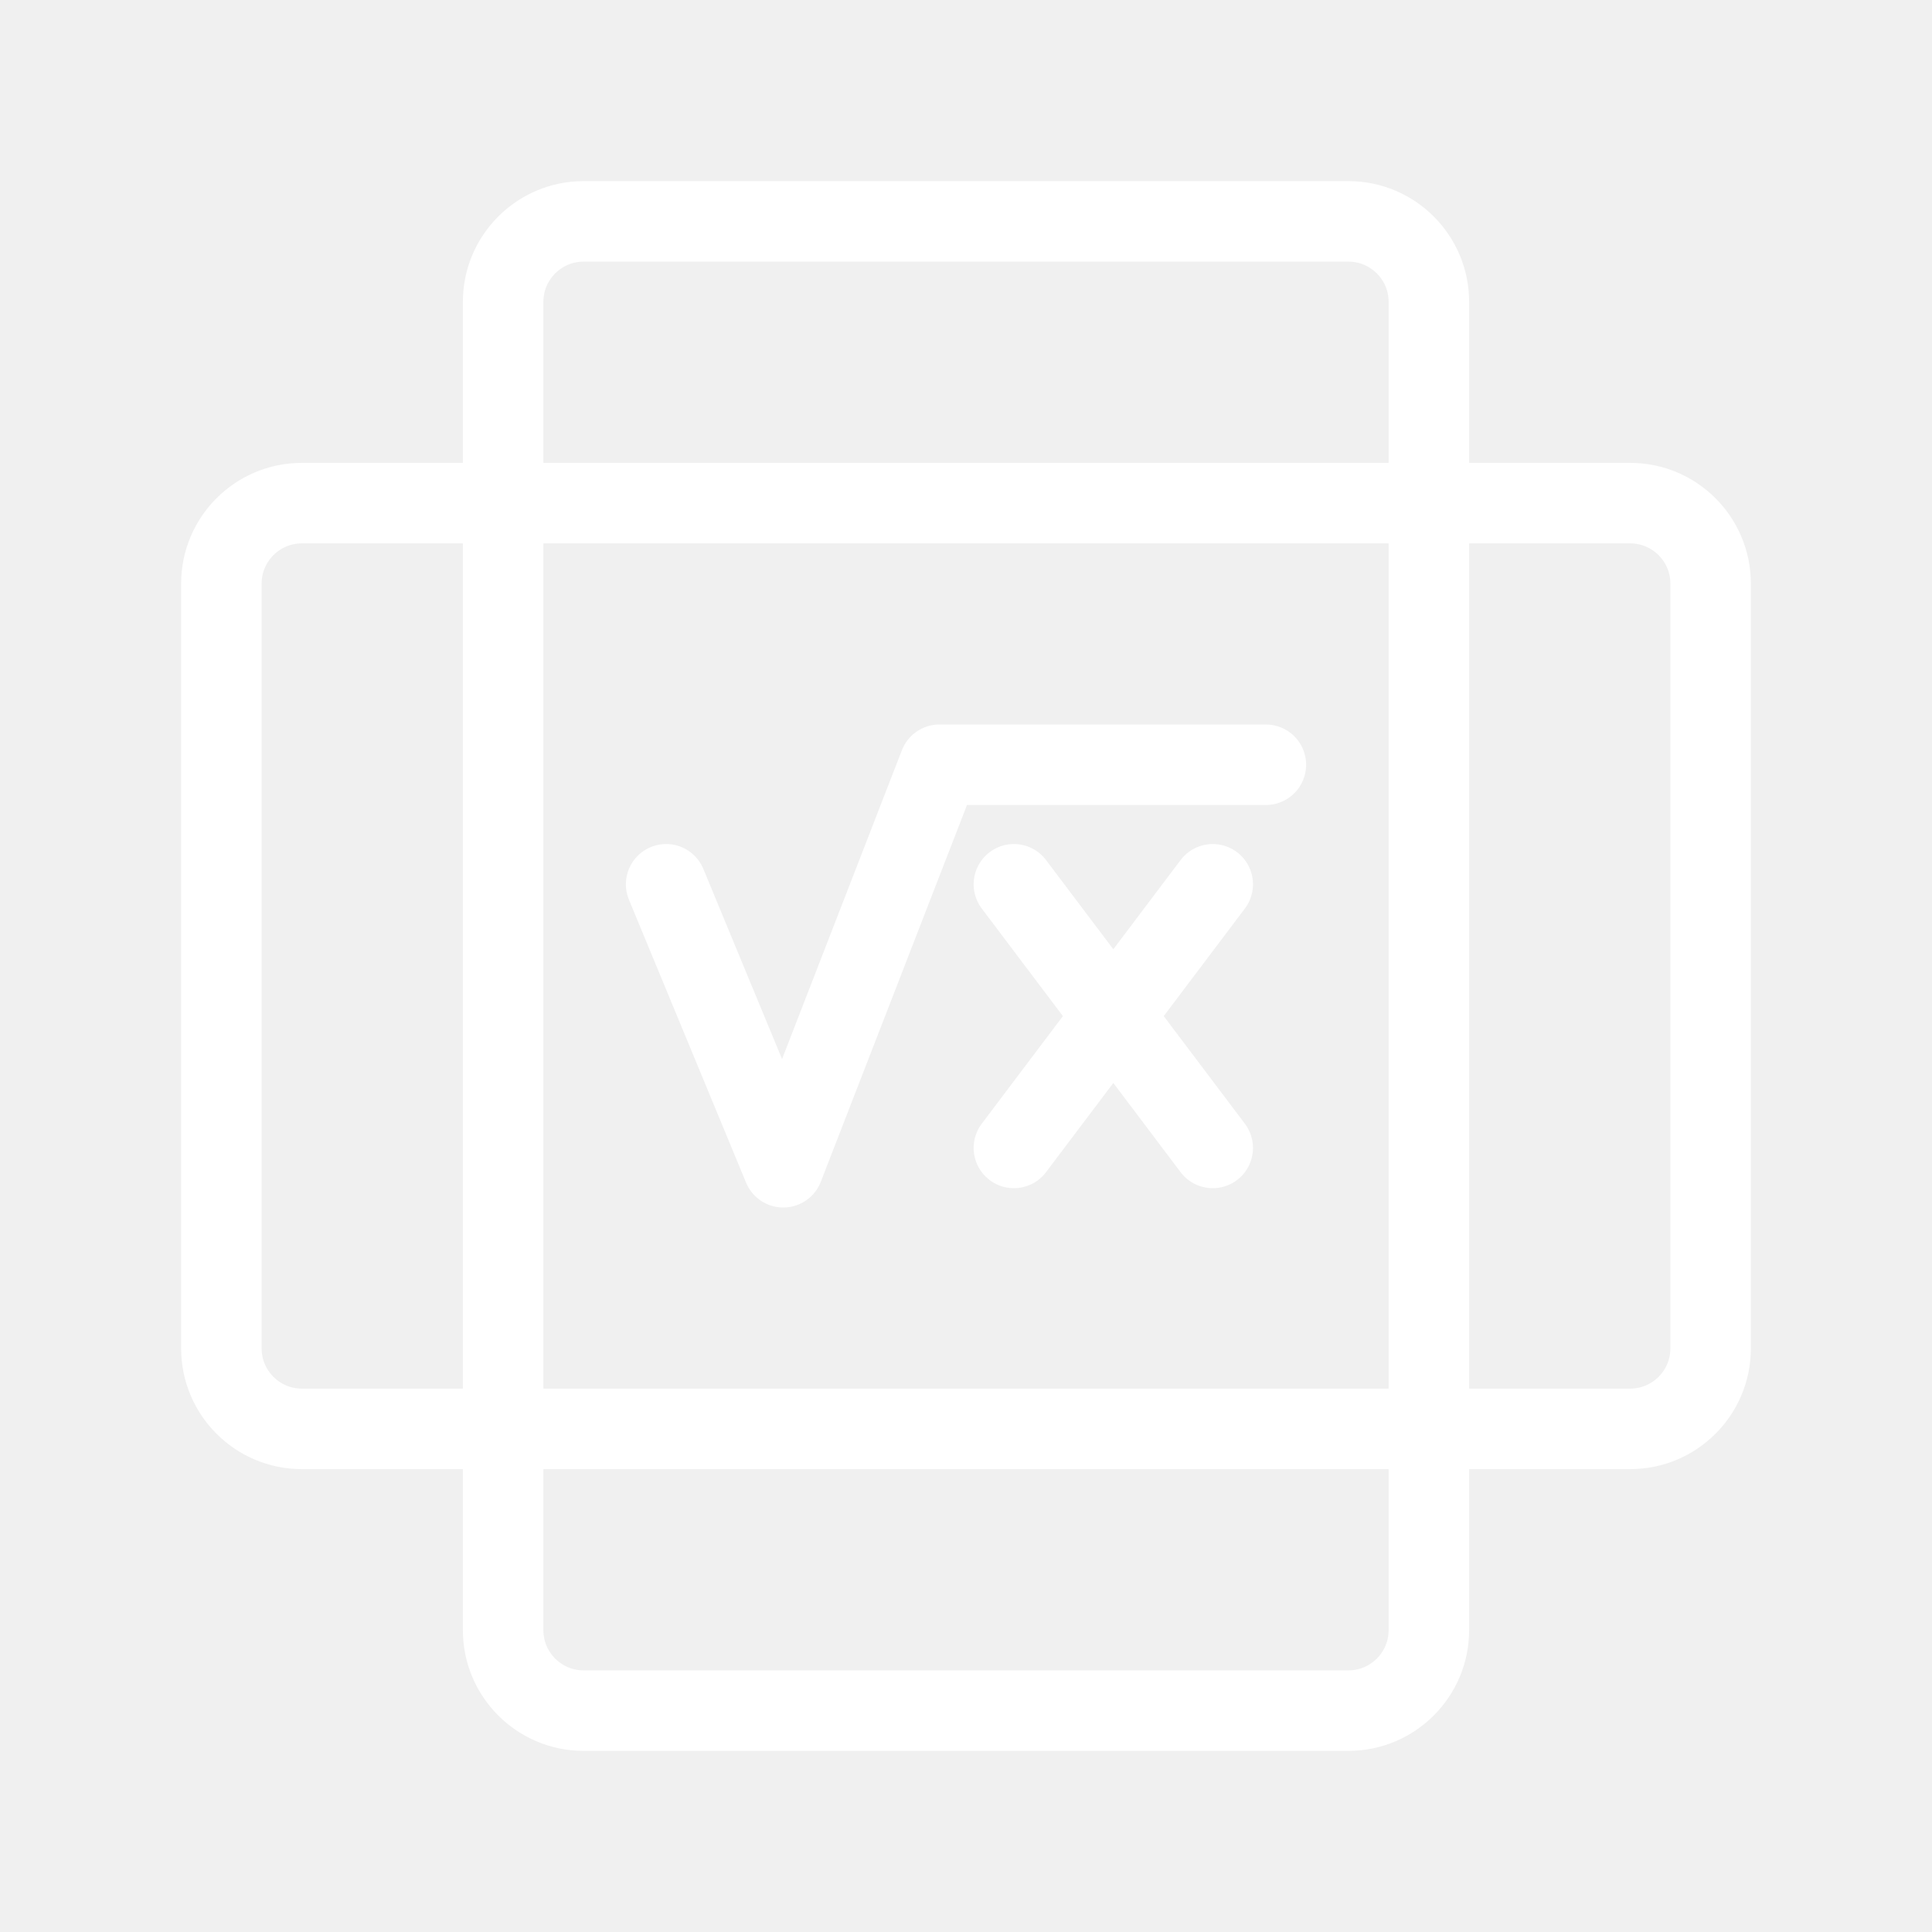
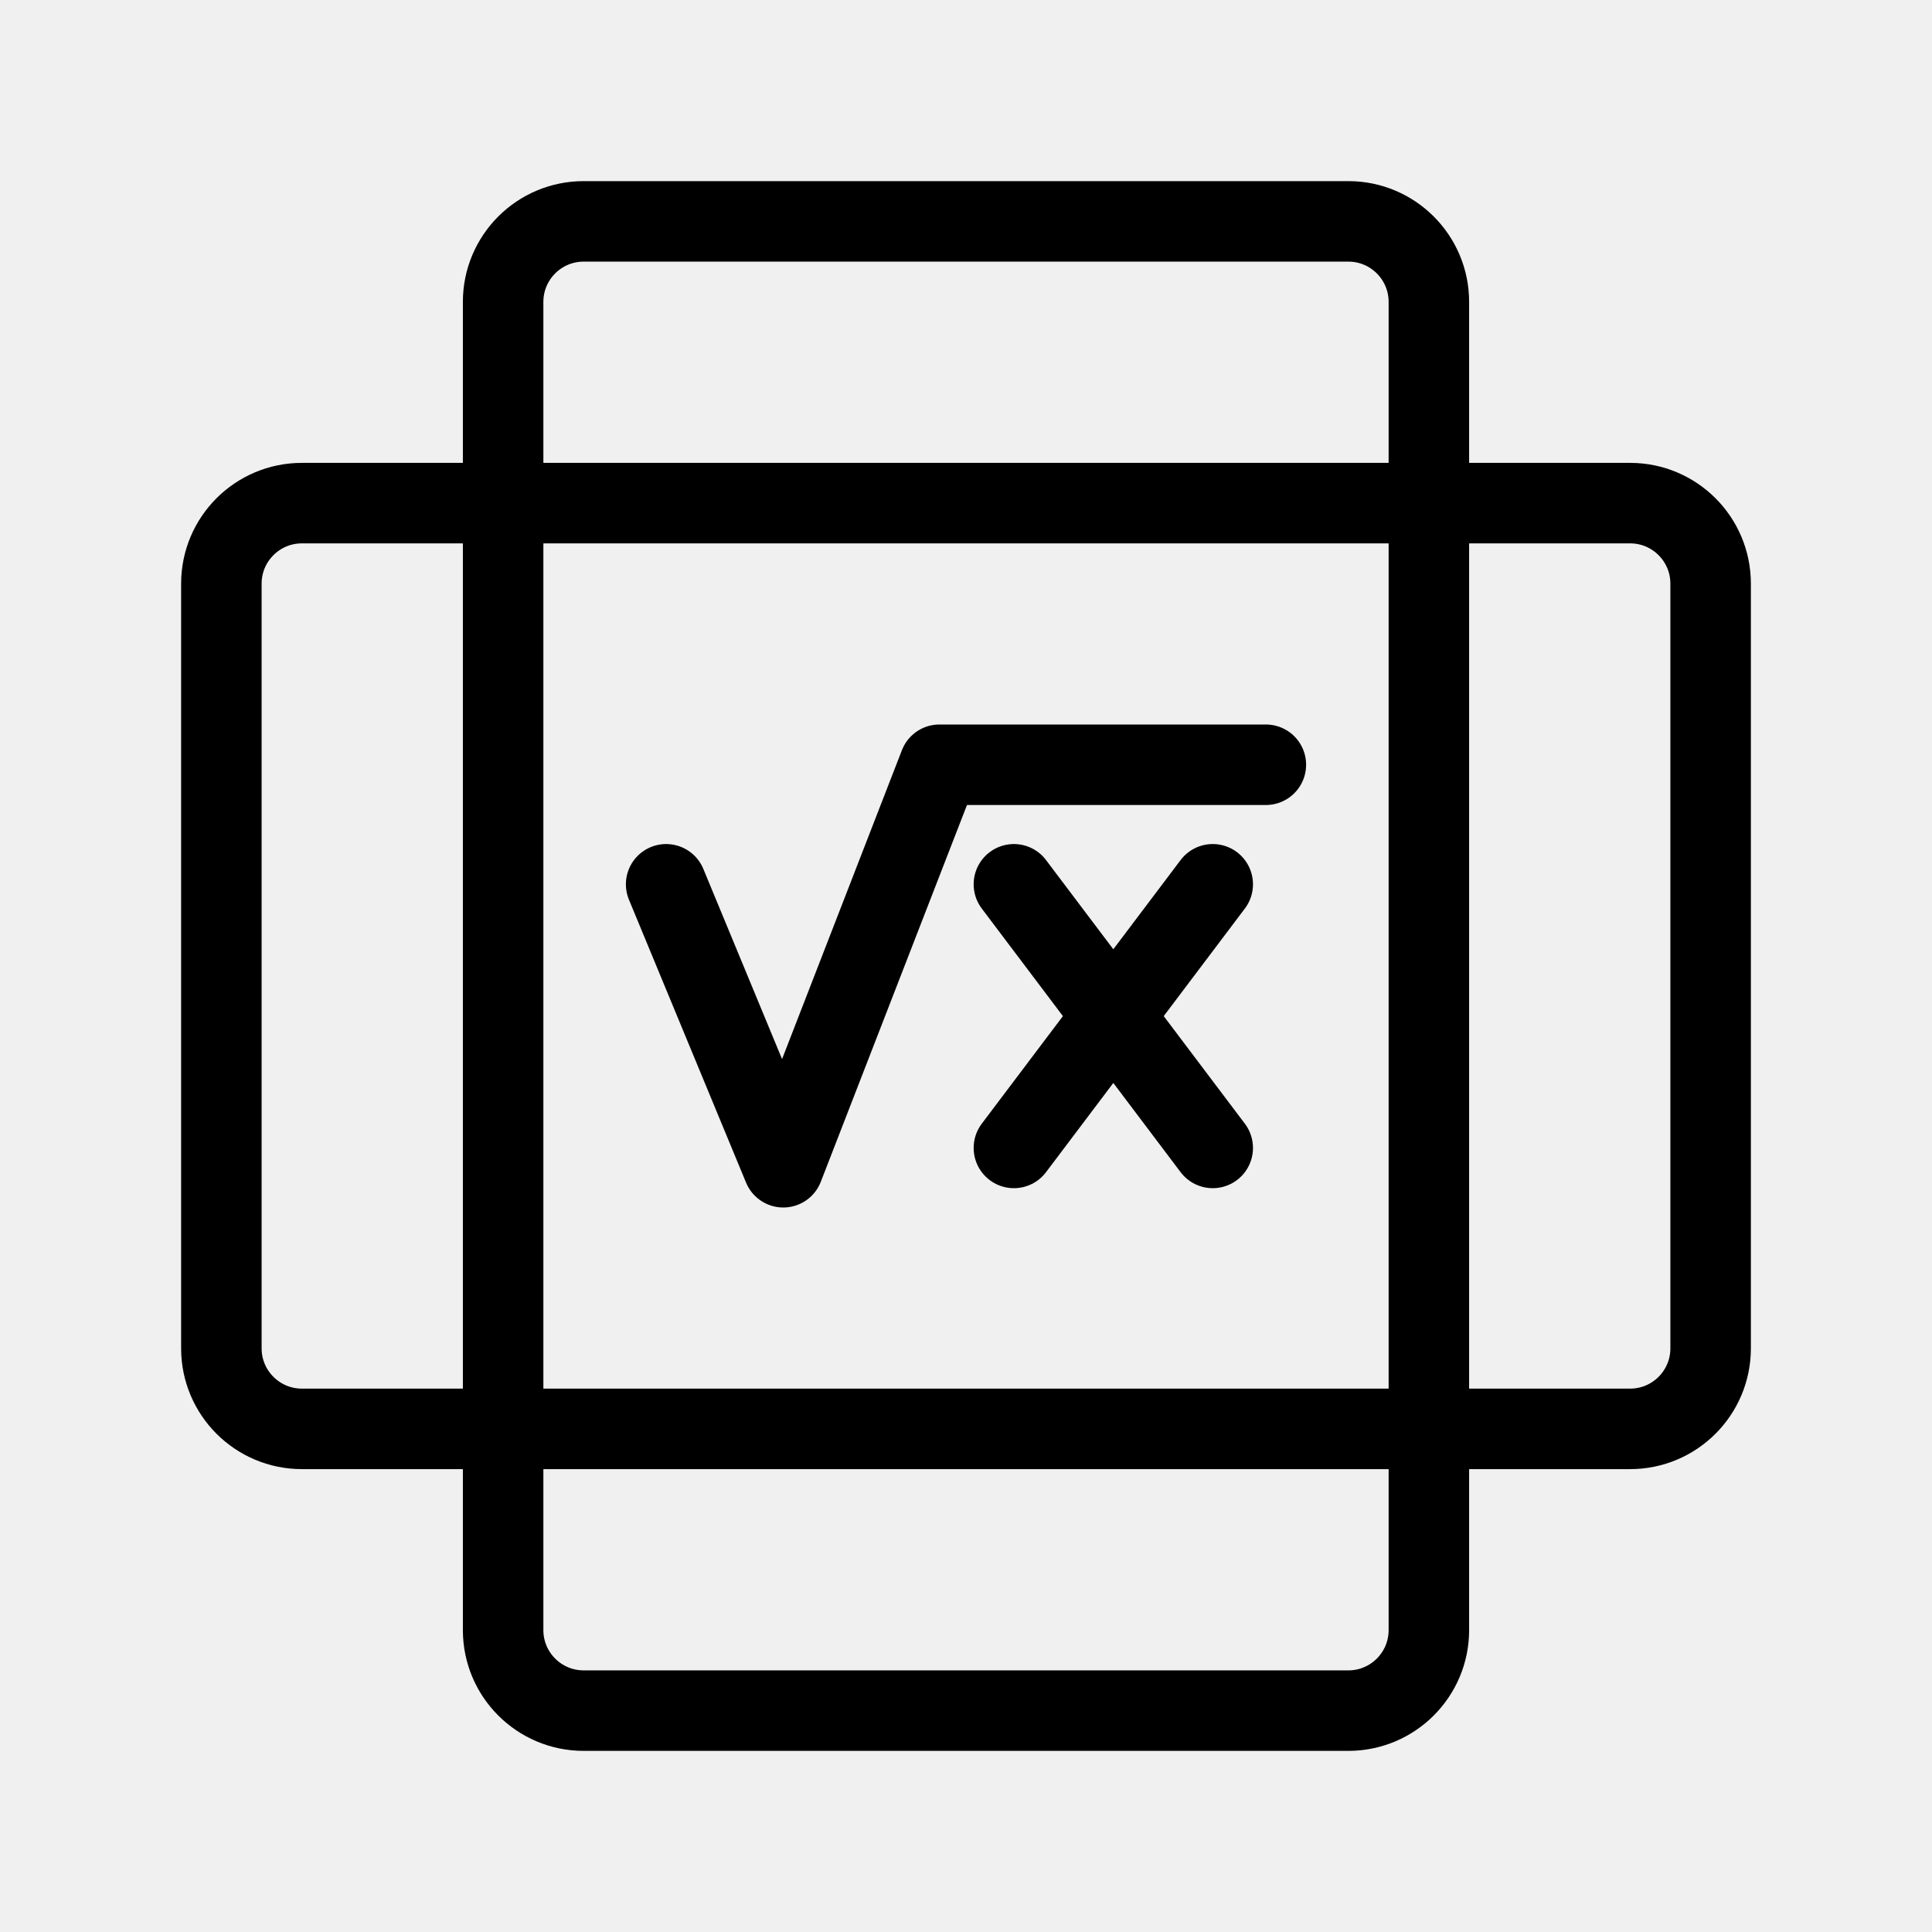
- <svg xmlns="http://www.w3.org/2000/svg" width="24" height="24" viewBox="0 0 24 24" fill="none">
-   <path d="M20.25 6.25H3.75C3.198 6.25 2.75 6.698 2.75 7.25V16.75C2.75 17.302 3.198 17.75 3.75 17.75H20.25C20.802 17.75 21.25 17.302 21.25 16.75V7.25C21.25 6.698 20.802 6.25 20.25 6.25Z" stroke="white" stroke-linecap="round" stroke-linejoin="round" />
-   <path d="M17.75 20.25V3.75C17.75 3.198 17.302 2.75 16.75 2.75L7.25 2.75C6.698 2.75 6.25 3.198 6.25 3.75L6.25 20.25C6.25 20.802 6.698 21.25 7.25 21.25H16.75C17.302 21.25 17.75 20.802 17.75 20.25Z" stroke="white" stroke-linecap="round" stroke-linejoin="round" />
-   <path d="M15.065 10.985L12.595 14.26M15.065 14.26L12.595 10.985M15.725 9.5H11.67L9.73 14.5L8.275 10.985" stroke="white" stroke-linecap="round" stroke-linejoin="round" />
+ <svg xmlns="http://www.w3.org/2000/svg" width="30" height="30" viewBox="0 0 24 24" fill="none">
+   <path d="M20.25 6.25H3.75C3.198 6.25 2.75 6.698 2.75 7.25V16.75C2.75 17.302 3.198 17.75 3.75 17.75H20.25C20.802 17.75 21.25 17.302 21.25 16.75V7.25C21.25 6.698 20.802 6.25 20.25 6.25Z" stroke="black" stroke-linecap="round" stroke-linejoin="round" />
+   <path d="M17.75 20.25V3.75C17.75 3.198 17.302 2.75 16.75 2.75L7.25 2.75C6.698 2.75 6.25 3.198 6.25 3.75L6.25 20.25C6.25 20.802 6.698 21.25 7.25 21.25H16.75C17.302 21.25 17.75 20.802 17.75 20.25Z" stroke="black" stroke-linecap="round" stroke-linejoin="round" />
+   <path d="M15.065 10.985L12.595 14.26M15.065 14.26L12.595 10.985M15.725 9.5H11.67L9.73 14.5L8.275 10.985" stroke="black" stroke-linecap="round" stroke-linejoin="round" />
</svg>
